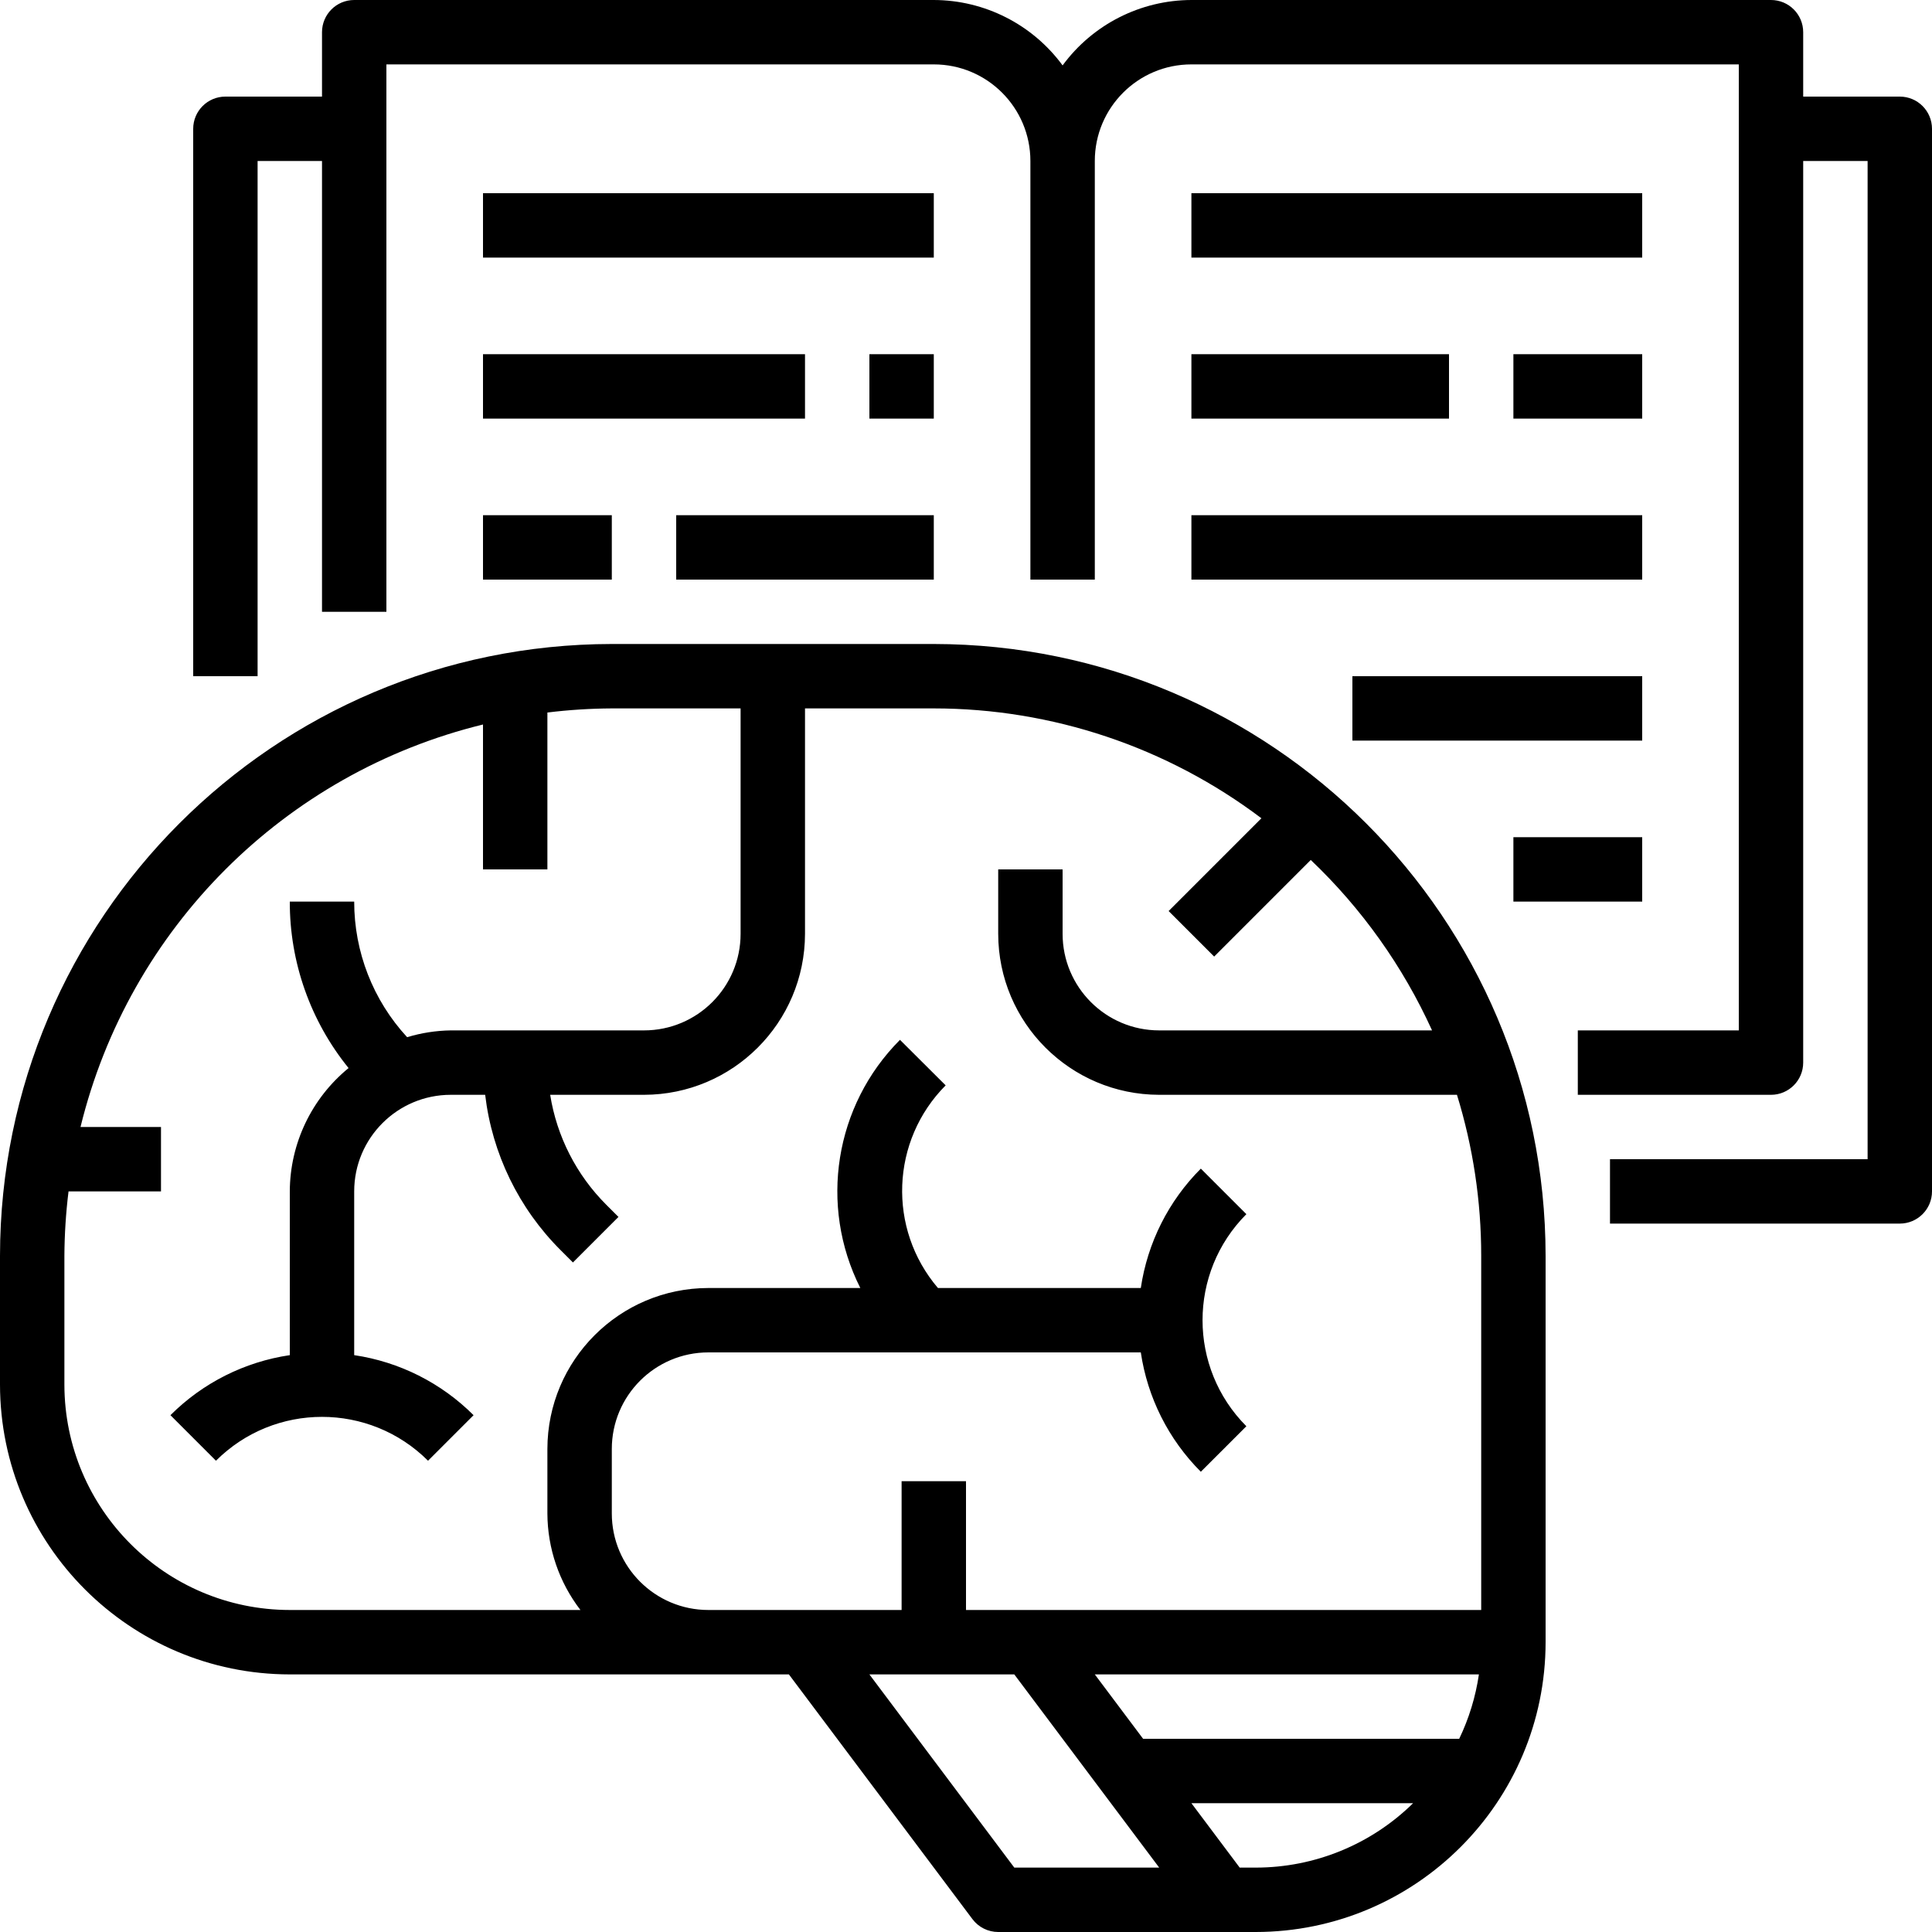
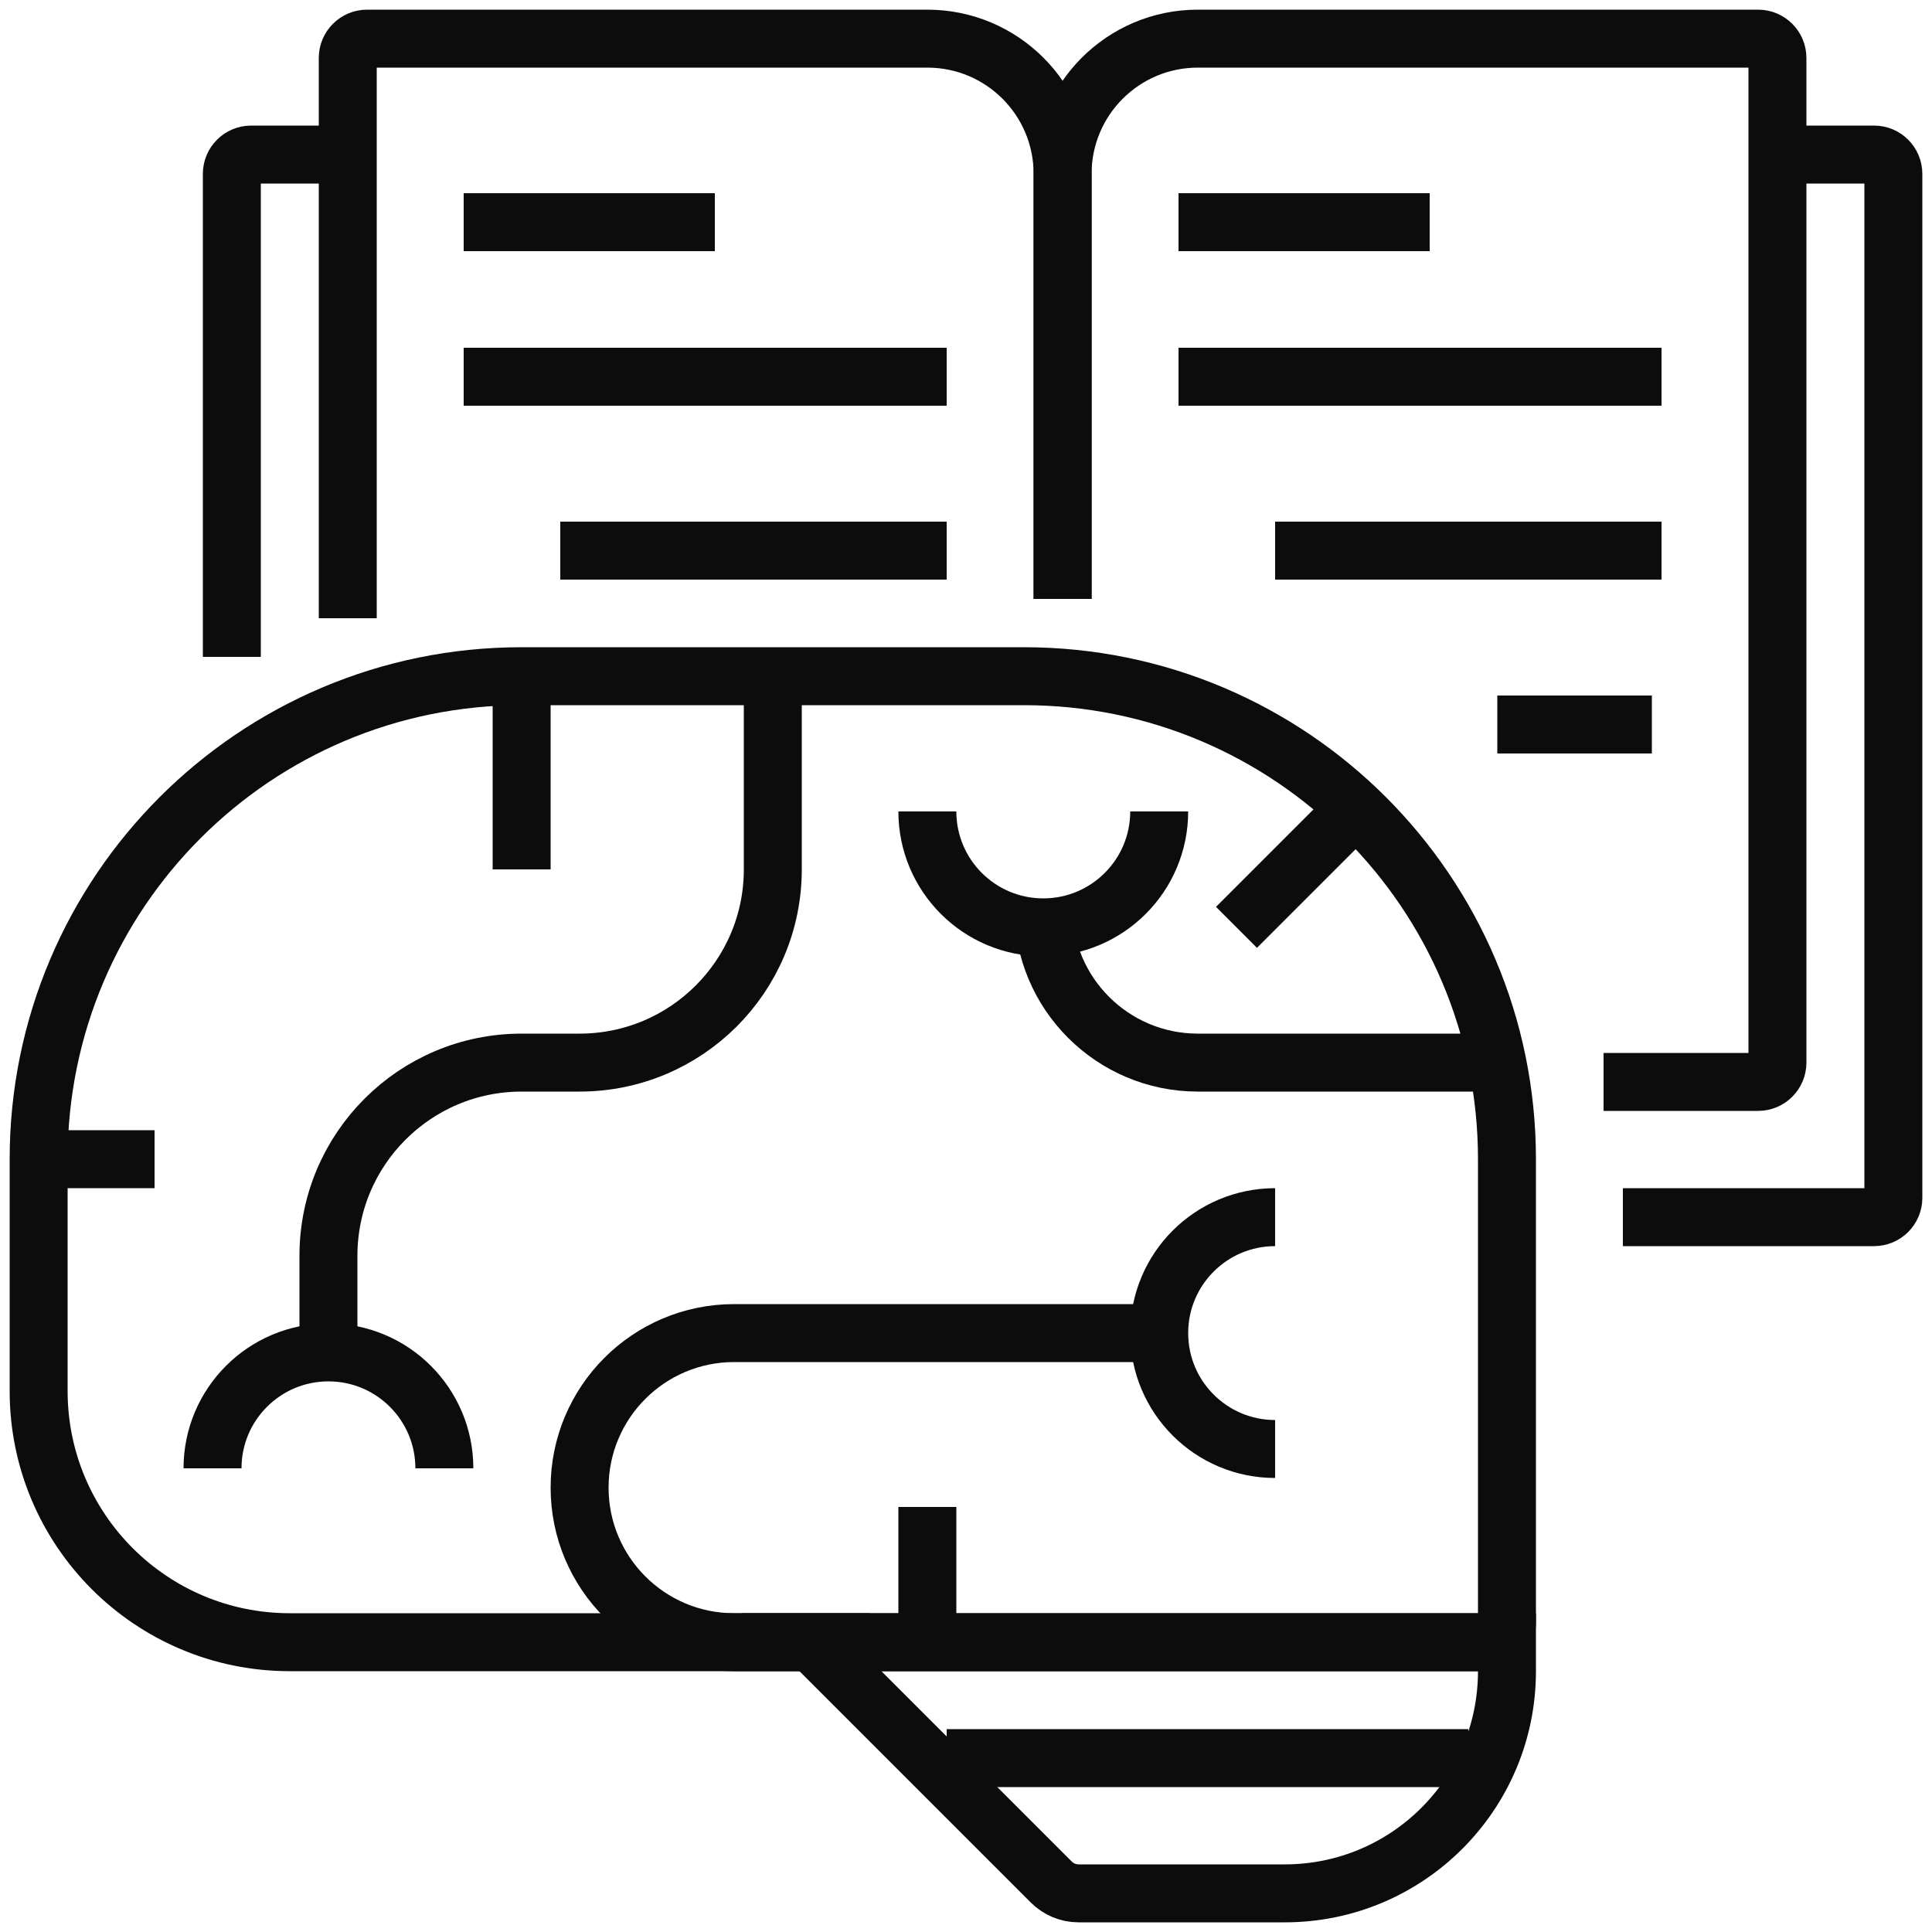
- <svg xmlns="http://www.w3.org/2000/svg" width="100px" height="100px" viewBox="0 0 100 100" version="1.1">
-   <g id="icon_anwendung" stroke="none" stroke-width="1" fill="none" fill-rule="evenodd">
-     <path d="M48.333,33.333 C65.814,33.353 79.981,47.519 80,65 L80,65 L80,85 C79.99,93.28 73.28,99.99 65,100 L65,100 L51.667,100 C51.142,100 50.648,99.753 50.333,99.333 L50.333,99.333 L40.833,86.667 L15,86.667 C6.72,86.657 0.01,79.947 -4.97379915e-14,71.667 L-4.97379915e-14,71.667 L-4.97379915e-14,65 C0.019,47.519 14.186,33.353 31.667,33.333 L31.667,33.333 Z M52.5,86.667 L45,86.667 L52.5,96.667 L60,96.667 L52.5,86.667 Z M73.142,93.333 L61.667,93.333 L64.167,96.667 L65,96.667 C68.046,96.666 70.97,95.469 73.142,93.333 L73.142,93.333 Z M76.548,86.667 L56.667,86.667 L59.167,90 L75.528,90 C76.035,88.947 76.378,87.823 76.548,86.667 L76.548,86.667 Z M38.333,36.667 L31.667,36.667 C30.552,36.673 29.439,36.744 28.333,36.88 L28.333,36.88 L28.333,45 L25,45 L25,37.5 C14.713,40.015 6.682,48.047 4.167,58.333 L4.167,58.333 L8.333,58.333 L8.333,61.667 L3.547,61.667 C3.411,62.773 3.339,63.886 3.333,65 L3.333,65 L3.333,71.667 C3.341,78.107 8.56,83.326 15,83.333 L15,83.333 L30.043,83.333 C28.94,81.899 28.339,80.142 28.333,78.333 L28.333,78.333 L28.333,75 C28.339,70.4 32.067,66.672 36.667,66.667 L36.667,66.667 L44.53,66.667 C42.374,62.39 43.201,57.213 46.583,53.822 L46.583,53.822 L48.947,56.178 C46.104,59.038 45.931,63.6 48.548,66.667 L48.548,66.667 L59.048,66.667 C59.394,64.327 60.483,62.161 62.155,60.488 L62.155,60.488 L64.512,62.845 C61.487,65.879 61.487,70.788 64.512,73.822 L64.512,73.822 L62.155,76.178 C60.483,74.506 59.394,72.34 59.048,70 L59.048,70 L36.667,70 C33.905,70 31.667,72.239 31.667,75 L31.667,75 L31.667,78.333 C31.667,81.095 33.905,83.333 36.667,83.333 L36.667,83.333 L46.667,83.333 L46.667,76.667 L50,76.667 L50,83.333 L76.667,83.333 L76.667,65 C76.668,62.175 76.245,59.366 75.412,56.667 L75.412,56.667 L60,56.667 C55.4,56.661 51.672,52.933 51.667,48.333 L51.667,48.333 L51.667,45 L55,45 L55,48.333 C55,51.095 57.239,53.333 60,53.333 L60,53.333 L74.123,53.333 C72.616,50.017 70.484,47.022 67.845,44.512 L67.845,44.512 L62.845,49.512 L60.488,47.155 L65.29,42.353 C60.406,38.665 54.453,36.669 48.333,36.667 L48.333,36.667 L41.667,36.667 L41.667,48.333 C41.661,52.933 37.933,56.661 33.333,56.667 L33.333,56.667 L28.477,56.667 C28.819,58.822 29.836,60.814 31.38,62.357 L31.38,62.357 L32.012,62.988 L29.655,65.345 L29.023,64.713 C26.851,62.548 25.472,59.713 25.112,56.667 L25.112,56.667 L23.333,56.667 C20.572,56.667 18.333,58.905 18.333,61.667 L18.333,61.667 L18.333,70.142 C20.673,70.488 22.839,71.578 24.512,73.25 L24.512,73.25 L22.155,75.607 C19.122,72.58 14.211,72.58 11.178,75.607 L11.178,75.607 L8.822,73.25 C10.494,71.578 12.661,70.488 15,70.142 L15,70.142 L15,61.667 C15.009,59.191 16.125,56.85 18.042,55.283 C16.067,52.847 14.992,49.803 15,46.667 L15,46.667 L18.333,46.667 C18.331,49.268 19.309,51.774 21.073,53.685 C21.806,53.463 22.567,53.344 23.333,53.333 L23.333,53.333 L33.333,53.333 C36.095,53.333 38.333,51.095 38.333,48.333 L38.333,48.333 L38.333,36.667 Z M48.333,-5.96855898e-13 C50.967,0.007 53.44,1.263 55,3.385 C56.56,1.263 59.033,0.007 61.667,-5.96855898e-13 L61.667,-5.96855898e-13 L91.667,-5.96855898e-13 C92.587,-5.96855898e-13 93.333,0.746 93.333,1.667 L93.333,1.667 L93.333,5 L98.333,5 C99.254,5 100,5.746 100,6.667 L100,6.667 L100,61.667 C100,62.587 99.254,63.333 98.333,63.333 L98.333,63.333 L83.333,63.333 L83.333,60 L96.667,60 L96.667,8.333 L93.333,8.333 L93.333,55 C93.333,55.92 92.587,56.667 91.667,56.667 L91.667,56.667 L81.667,56.667 L81.667,53.333 L90,53.333 L90,3.333 L61.667,3.333 C58.905,3.333 56.667,5.572 56.667,8.333 L56.667,8.333 L56.667,30 L53.333,30 L53.333,8.333 C53.333,5.572 51.095,3.333 48.333,3.333 L48.333,3.333 L20,3.333 L20,31.667 L16.667,31.667 L16.667,8.333 L13.333,8.333 L13.333,35 L10,35 L10,6.667 C10,5.746 10.746,5 11.667,5 L11.667,5 L16.667,5 L16.667,1.667 C16.667,0.746 17.413,-5.96855898e-13 18.333,-5.96855898e-13 L18.333,-5.96855898e-13 Z M85,43.333 L85,46.667 L78.333,46.667 L78.333,43.333 L85,43.333 Z M85,35 L85,38.333 L70,38.333 L70,35 L85,35 Z M48.333,26.667 L48.333,30 L35,30 L35,26.667 L48.333,26.667 Z M31.667,26.667 L31.667,30 L25,30 L25,26.667 L31.667,26.667 Z M85,26.667 L85,30 L61.667,30 L61.667,26.667 L85,26.667 Z M75,18.333 L75,21.667 L61.667,21.667 L61.667,18.333 L75,18.333 Z M85,18.333 L85,21.667 L78.333,21.667 L78.333,18.333 L85,18.333 Z M41.667,18.333 L41.667,21.667 L25,21.667 L25,18.333 L41.667,18.333 Z M48.333,18.333 L48.333,21.667 L45,21.667 L45,18.333 L48.333,18.333 Z M85,10 L85,13.333 L61.667,13.333 L61.667,10 L85,10 Z M48.333,10 L48.333,13.333 L25,13.333 L25,10 L48.333,10 Z" id="Combined-Shape" fill="#000000" fill-rule="nonzero" />
+ <svg xmlns="http://www.w3.org/2000/svg" id="svg42" version="1.1" viewBox="0 0 100 100" height="100px" width="100px">
+   <defs id="defs46" />
+   <g fill-rule="evenodd" fill="none" stroke-width="1" stroke="none" id="icon_forschung">
+     <path stroke-width="3" stroke="#0C0C0C" id="Rectangle" d="M27,35 L53,35 C66.807,35 78,46.193 78,60 L78,84 C78,84.552 77.552,85 77,85 L15,85 C7.82,85 2,79.18 2,72 L2,60 C2,46.193 13.193,35 27,35 Z" />
+     <path stroke-width="3" stroke="#0C0C0C" id="Path-16" d="M42,85 L54.414,97.414 C54.789,97.789 55.298,98 55.828,98 L66.5,98 C72.851,98 78,92.851 78,86.5 L78,85 L78,85 L42,85 Z" />
+     <path stroke-width="3" stroke="#0C0C0C" id="Path-17" d="M45,85 L38,85 C33.582,85 30,81.418 30,77 C30,72.582 33.582,69 38,69 L60,69 L60,69" />
+     <path stroke-width="3" stroke="#0C0C0C" id="Path-18" d="M40,35 L40,45 C40,50.523 35.523,55 30,55 L27,55 C21.477,55 17,59.477 17,65 L17,71 L17,71" />
+     <path stroke-width="3" stroke="#0C0C0C" id="Path-19" d="M77,55 L62,55 C57.582,55 54,51.418 54,47 L54,47 L54,47" />
+     <line stroke-width="3" stroke="#0C0C0C" id="Path-21" y2="60" x2="8" y1="60" x1="2" />
+     <line stroke-width="3" stroke="#0C0C0C" id="Path-20" y2="78" x2="48" y1="85" x1="48" />
+     <line stroke-width="3" stroke="#0C0C0C" id="line15" y2="36" x2="27" y1="45" x1="27" />
+     <line stroke-width="3" stroke="#0C0C0C" id="Path-22" y2="48" x2="64" y1="42" x1="70" />
+     <path stroke-width="3" stroke="#0C0C0C" id="Path-23" d="M18,32 L18,3 C18,2.448 18.448,2 19,2 L48,2 C51.866,2 55,5.134 55,9 L55,31 L55,31" />
+     <path transform="translate(73.5, 29) scale(-1, 1) translate(-73.5, -29) " stroke-width="3" stroke="#0C0C0C" id="path19" d="M64,56 L56,56 C55.448,56 55,55.552 55,55 L55,3 C55,2.448 55.448,2 56,2 L85,2 C88.866,2 92,5.134 92,9 L92,31 L92,31" />
+     <path stroke-width="3" stroke="#0C0C0C" id="Path-24" d="M18,8 L13,8 C12.448,8 12,8.448 12,9 L12,34 L12,34" />
+     <path transform="translate(91, 35.5) scale(-1, 1) translate(-91, -35.5) " stroke-width="3" stroke="#0C0C0C" id="path22" d="M90,8 L85,8 C84.448,8 84,8.448 84,9 L84,62 C84,62.552 84.448,63 85,63 L98,63 L98,63" />
+     <line stroke-width="3" stroke="#0C0C0C" id="Path-13" y2="11.5" x2="37" y1="11.5" x1="24" />
+     <line stroke-width="3" stroke="#0C0C0C" id="line25" y2="11.5" x2="74" y1="11.5" x1="61" />
+     <line stroke-width="3" stroke="#0C0C0C" id="Path-14" y2="19.5" x2="49" y1="19.5" x1="24" />
+     <line stroke-width="3" stroke="#0C0C0C" id="Path-15" y2="28.5" x2="49" y1="28.5" x1="29" />
+     <line stroke-width="3" stroke="#0C0C0C" id="line29" y2="19.5" x2="86" y1="19.5" x1="61" />
+     <line stroke-width="3" stroke="#0C0C0C" id="line31" y2="28.5" x2="86" y1="28.5" x1="66" />
+     <line stroke-width="3" stroke="#0C0C0C" id="line33" y2="37.5" x2="85.5" y1="37.5" x1="77.5" />
+     <path stroke-width="3" stroke="#0C0C0C" id="Path-25" d="M66,63 C62.686,63 60,65.686 60,69 C60,72.314 62.686,75 66,75 L66,75 L66,75" />
+     <path transform="translate(54, 45) rotate(-90) translate(-54, -45) " stroke-width="3" stroke="#0C0C0C" id="path36" d="M57,39 C53.686,39 51,41.686 51,45 C51,48.314 53.686,51 57,51 L57,51 L57,51" />
+     <path transform="translate(17, 73) rotate(-270) translate(-17, -73) " stroke-width="3" stroke="#0C0C0C" id="path38" d="M20,67 C16.686,67 14,69.686 14,73 C14,76.314 16.686,79 20,79 L20,79 L20,79" />
+     <line stroke-width="3" stroke="#0C0C0C" id="Path-26" y2="91" x2="76" y1="91" x1="49" />
  </g>
</svg>
